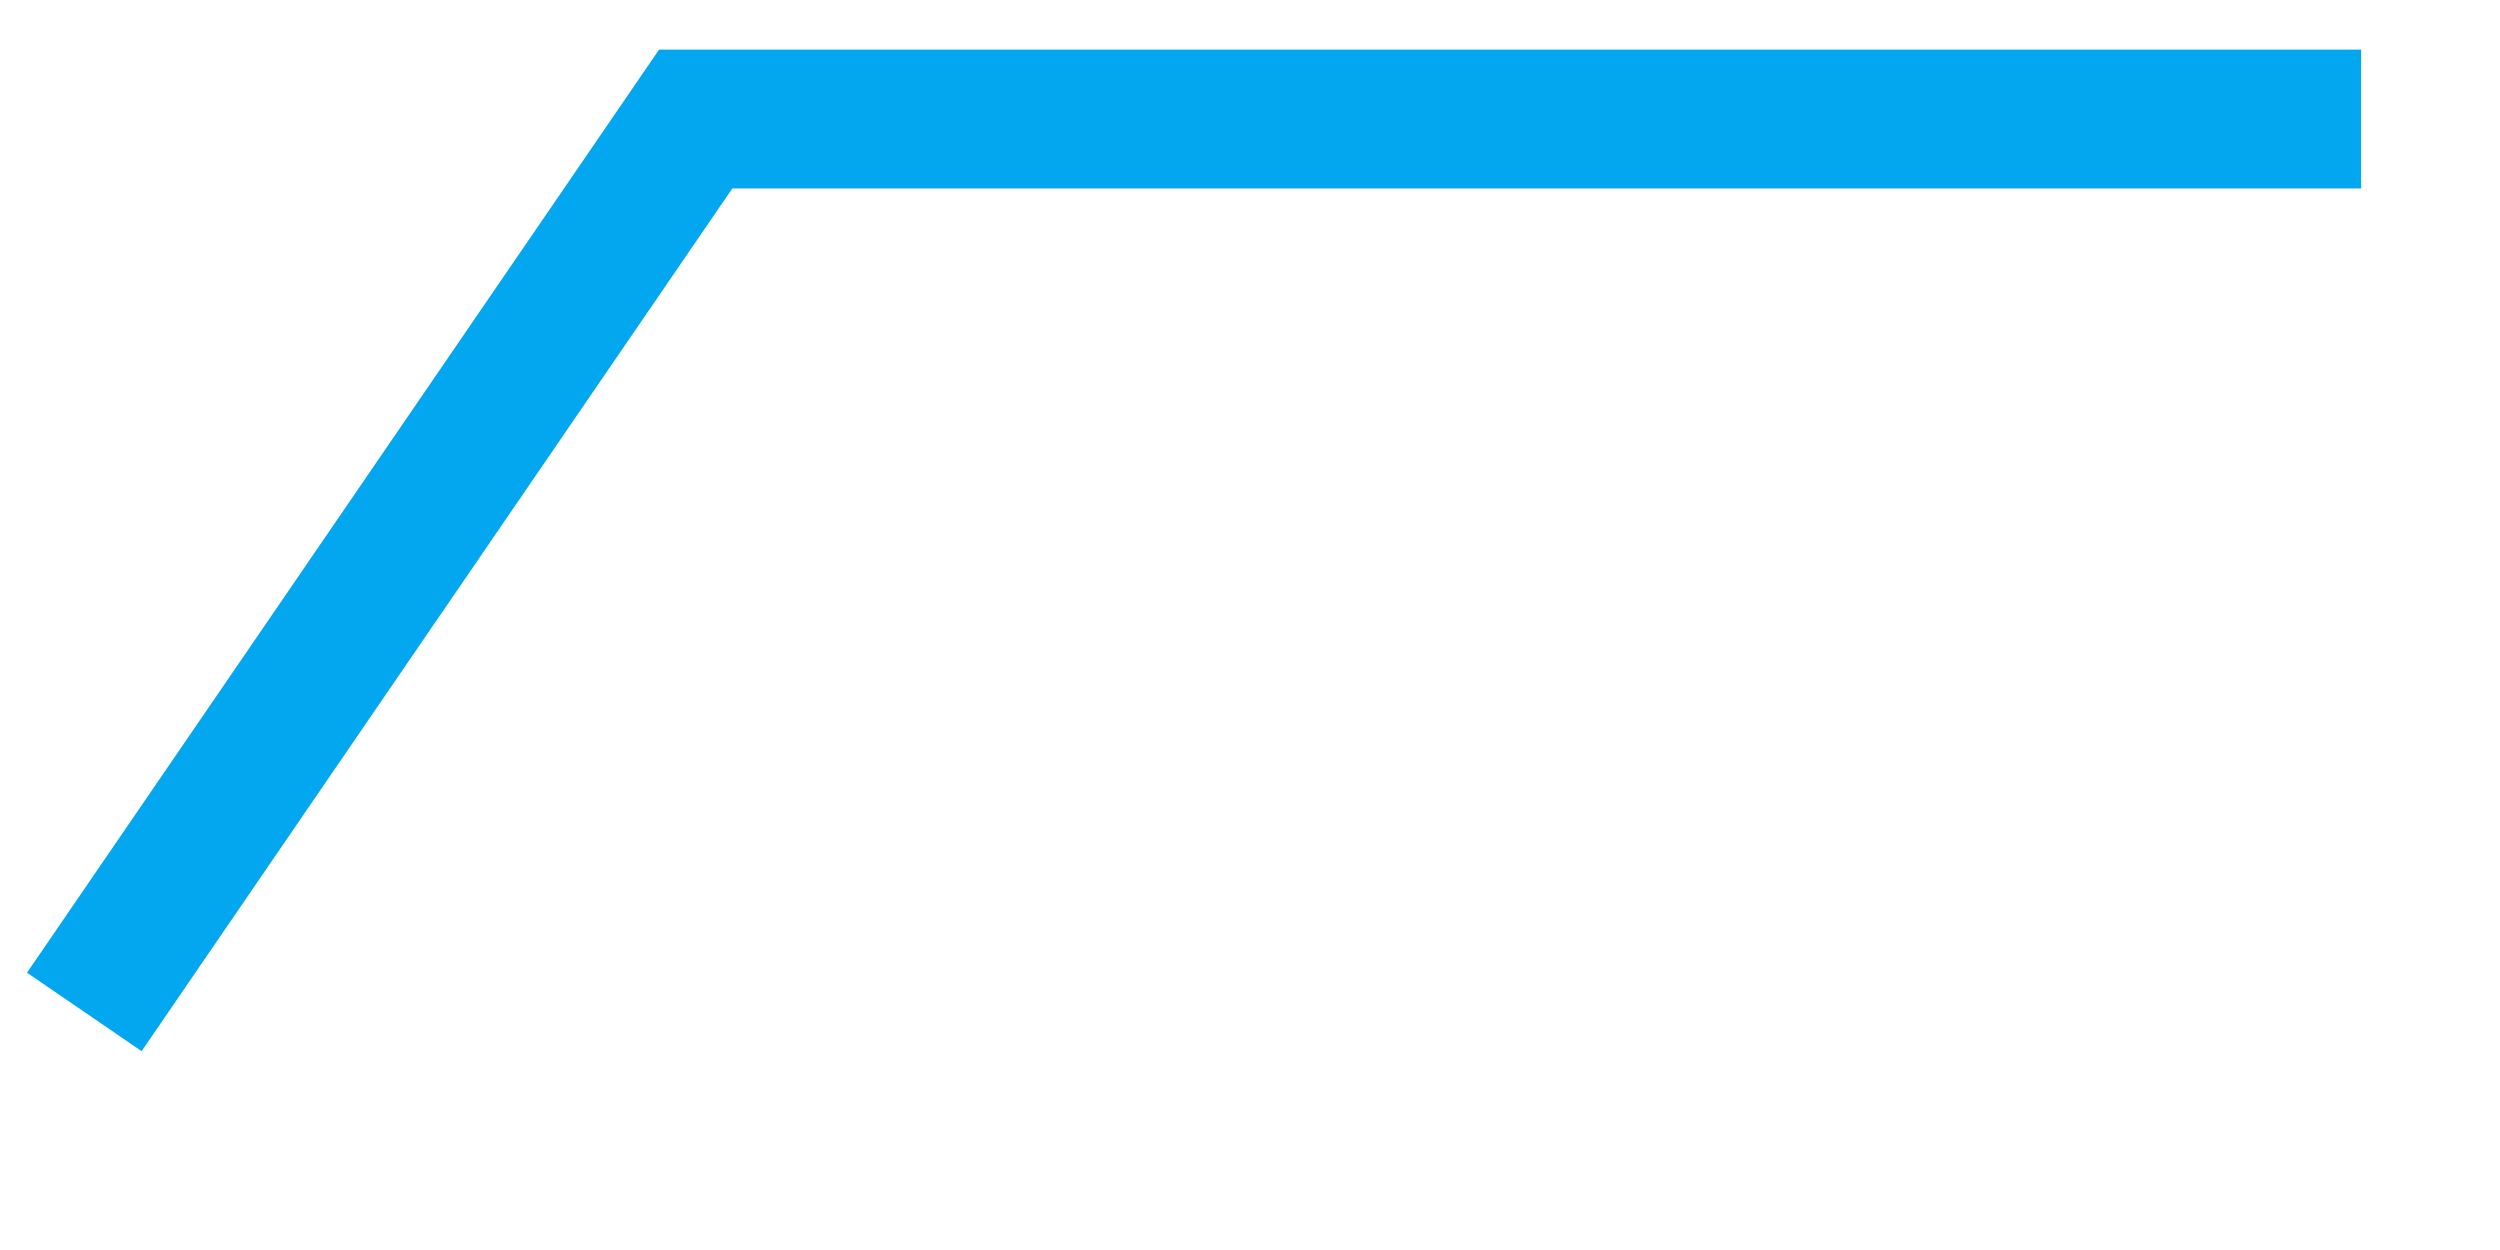
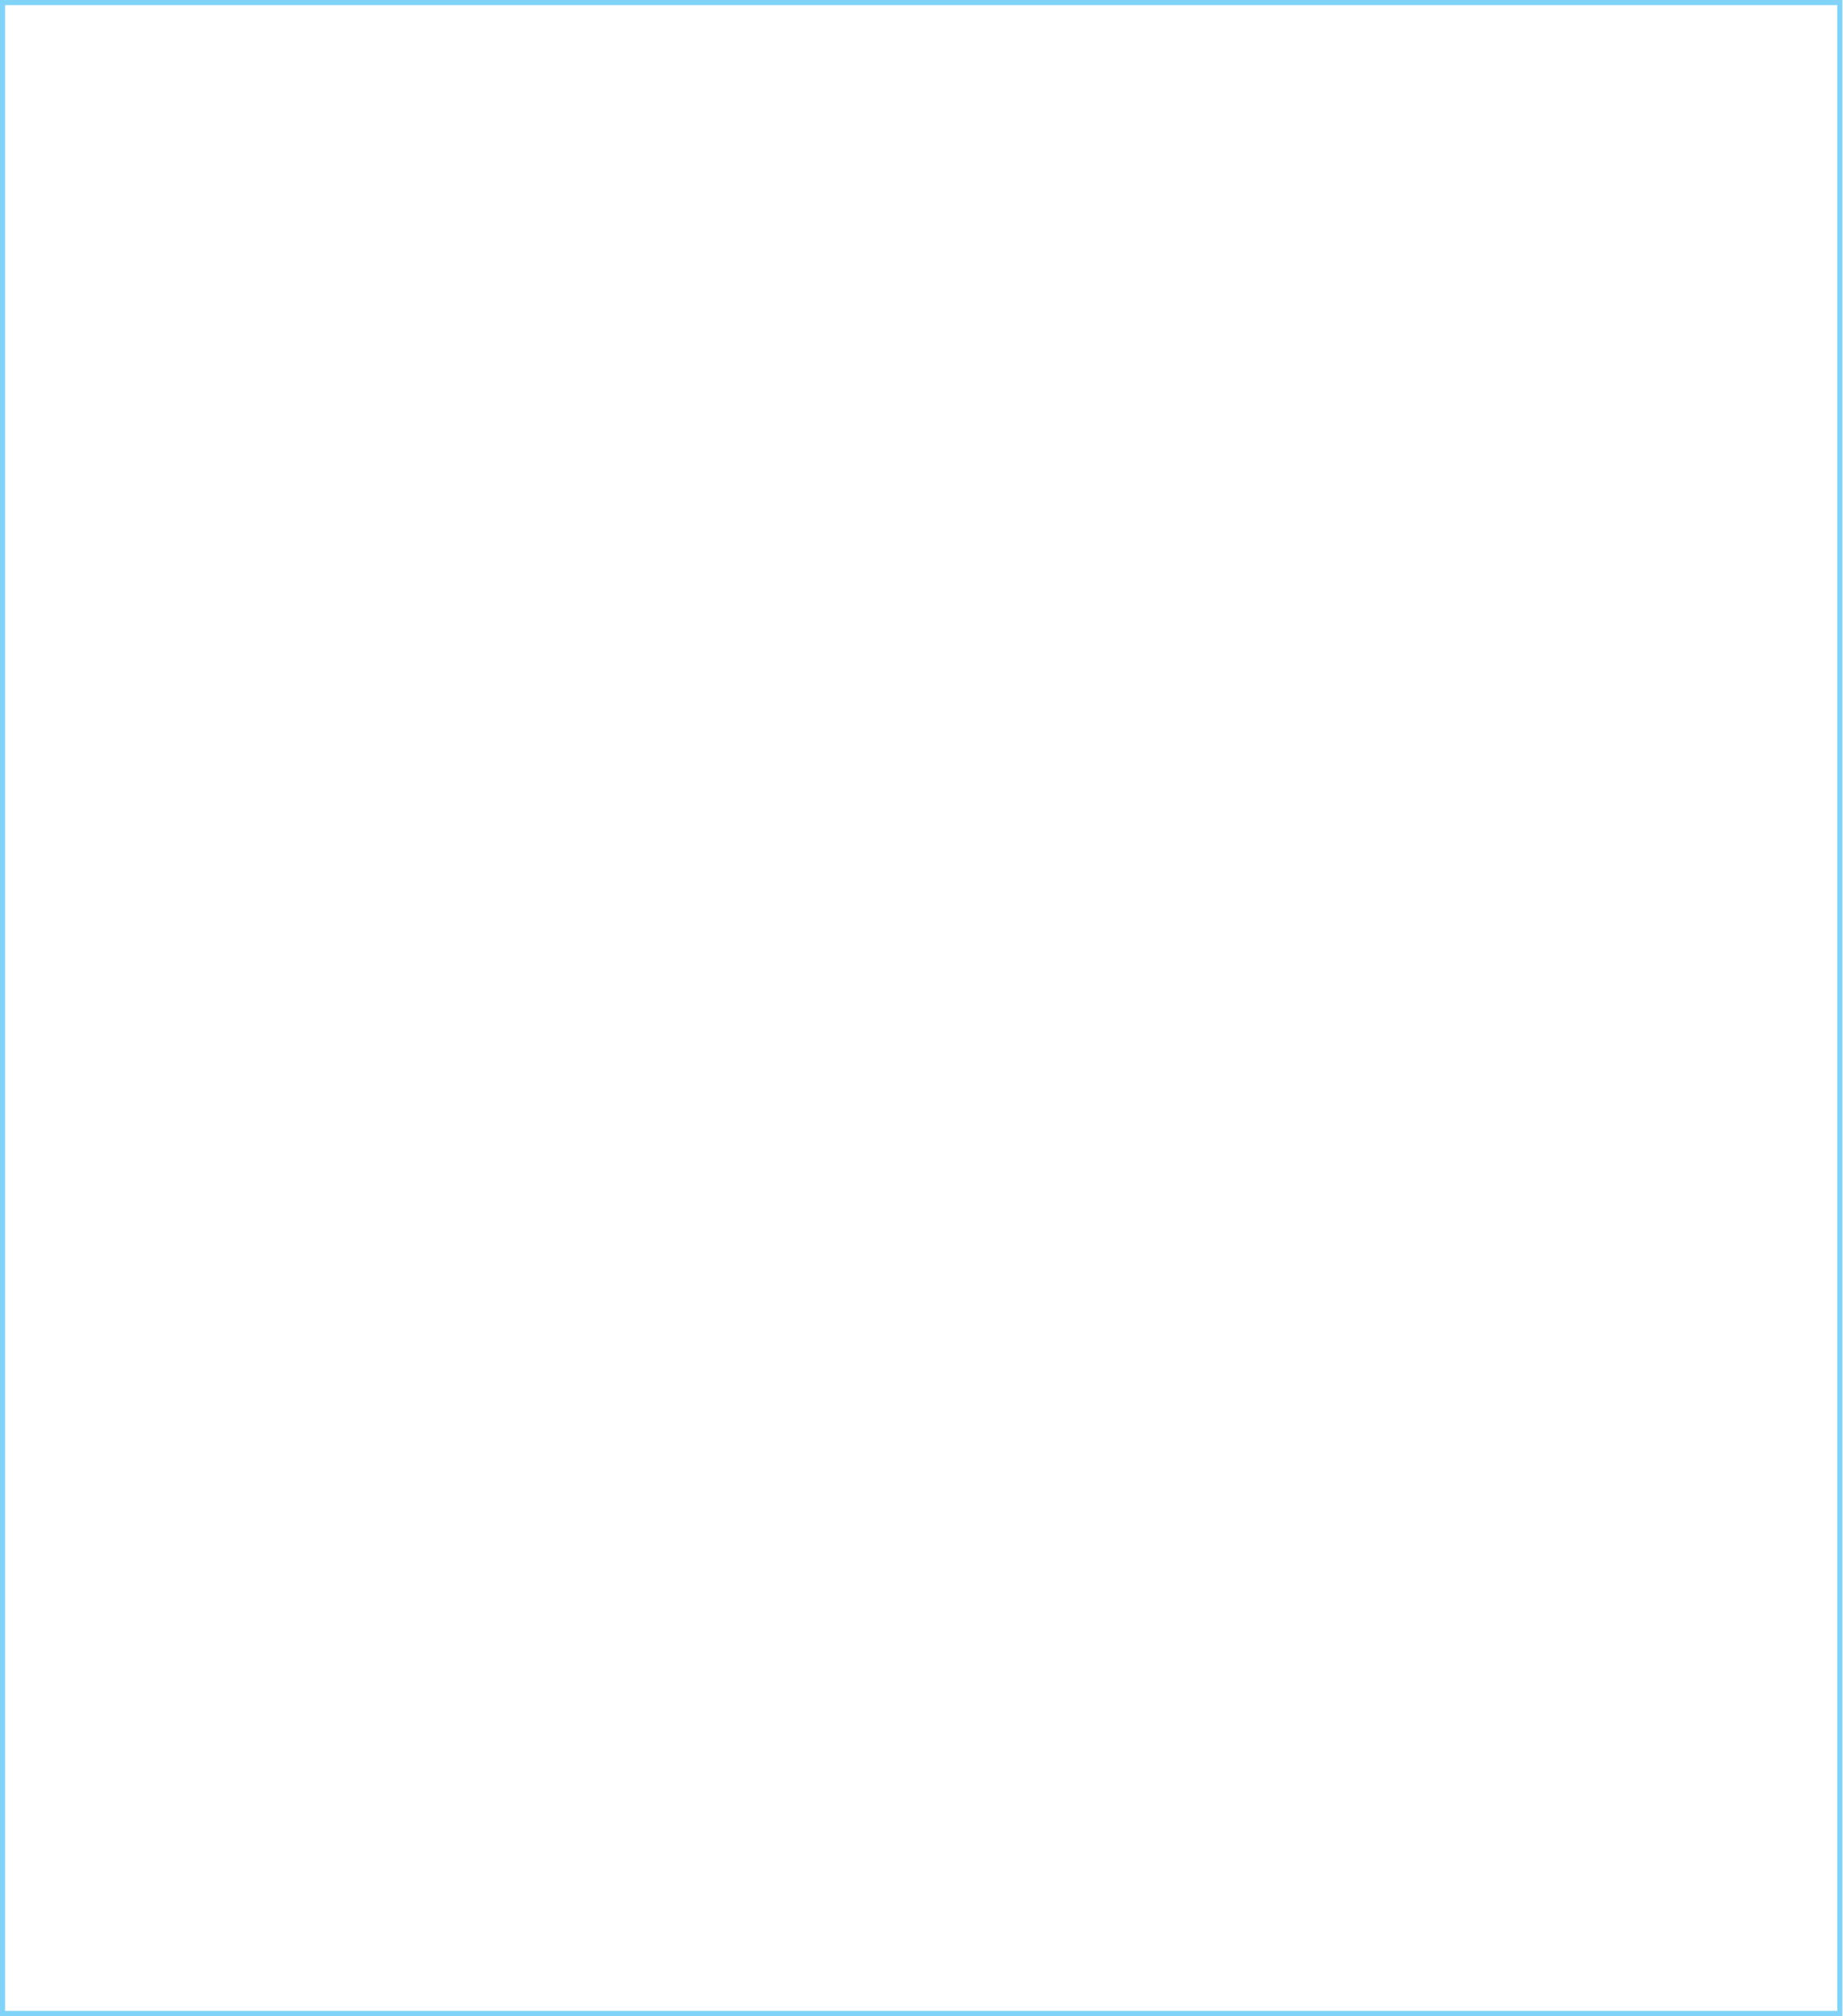
- <svg xmlns="http://www.w3.org/2000/svg" version="1.1" width="18px" height="9px">
-   <g transform="matrix(1 0 0 1 -878 -933 )">
-     <path d="M 17 0.857  L 5.009 0.857  L 0.607 7.286  " stroke-width="1" stroke="#02a7f0" fill="none" transform="matrix(1 0 0 1 878 933 )" />
+ <svg xmlns="http://www.w3.org/2000/svg" version="1.1" width="360px" height="394px">
+   <g transform="matrix(1 0 0 1 -10 -12 )">
+     <path d="M 11 13  L 369 13  L 369 405  L 11 405  L 11 13  Z " fill-rule="nonzero" fill="#02a7f0" stroke="none" fill-opacity="0" />
+     <path d="M 10.5 12.5  L 369.5 12.5  L 369.5 405.5  L 10.5 405.5  L 10.5 12.5  Z " stroke-width="1" stroke="#02a7f0" fill="none" stroke-opacity="0.498" />
  </g>
</svg>
